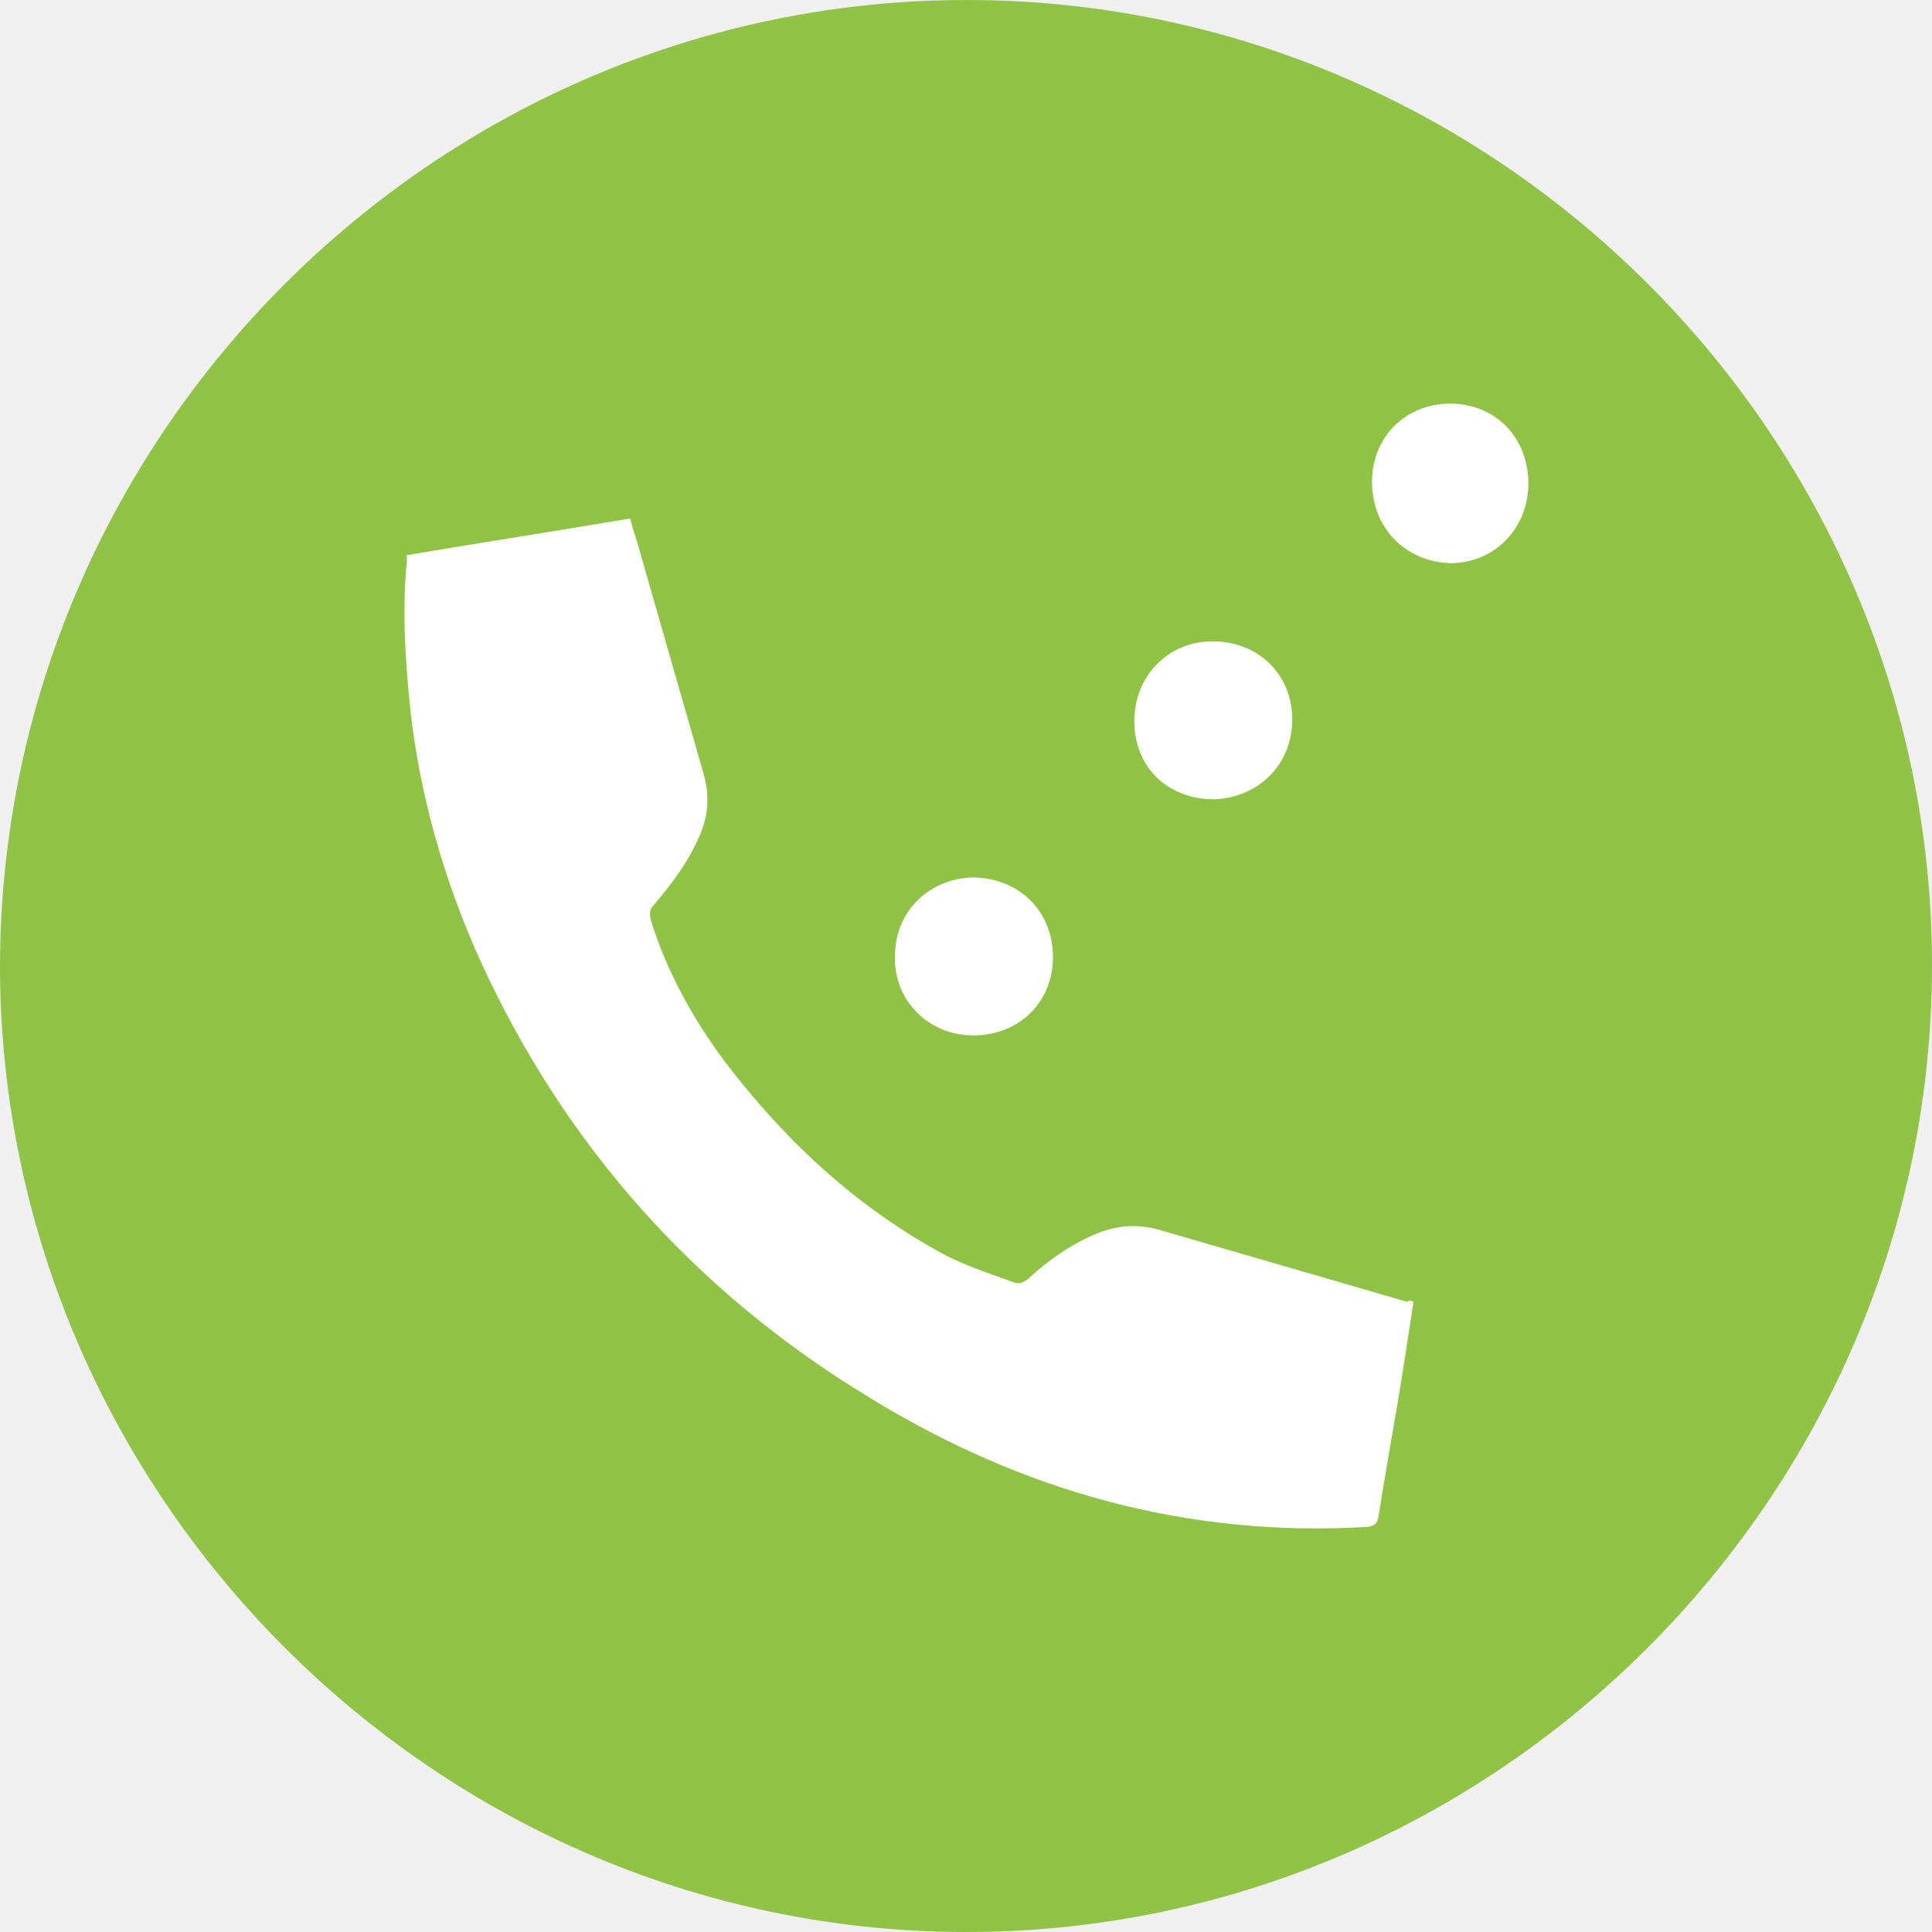
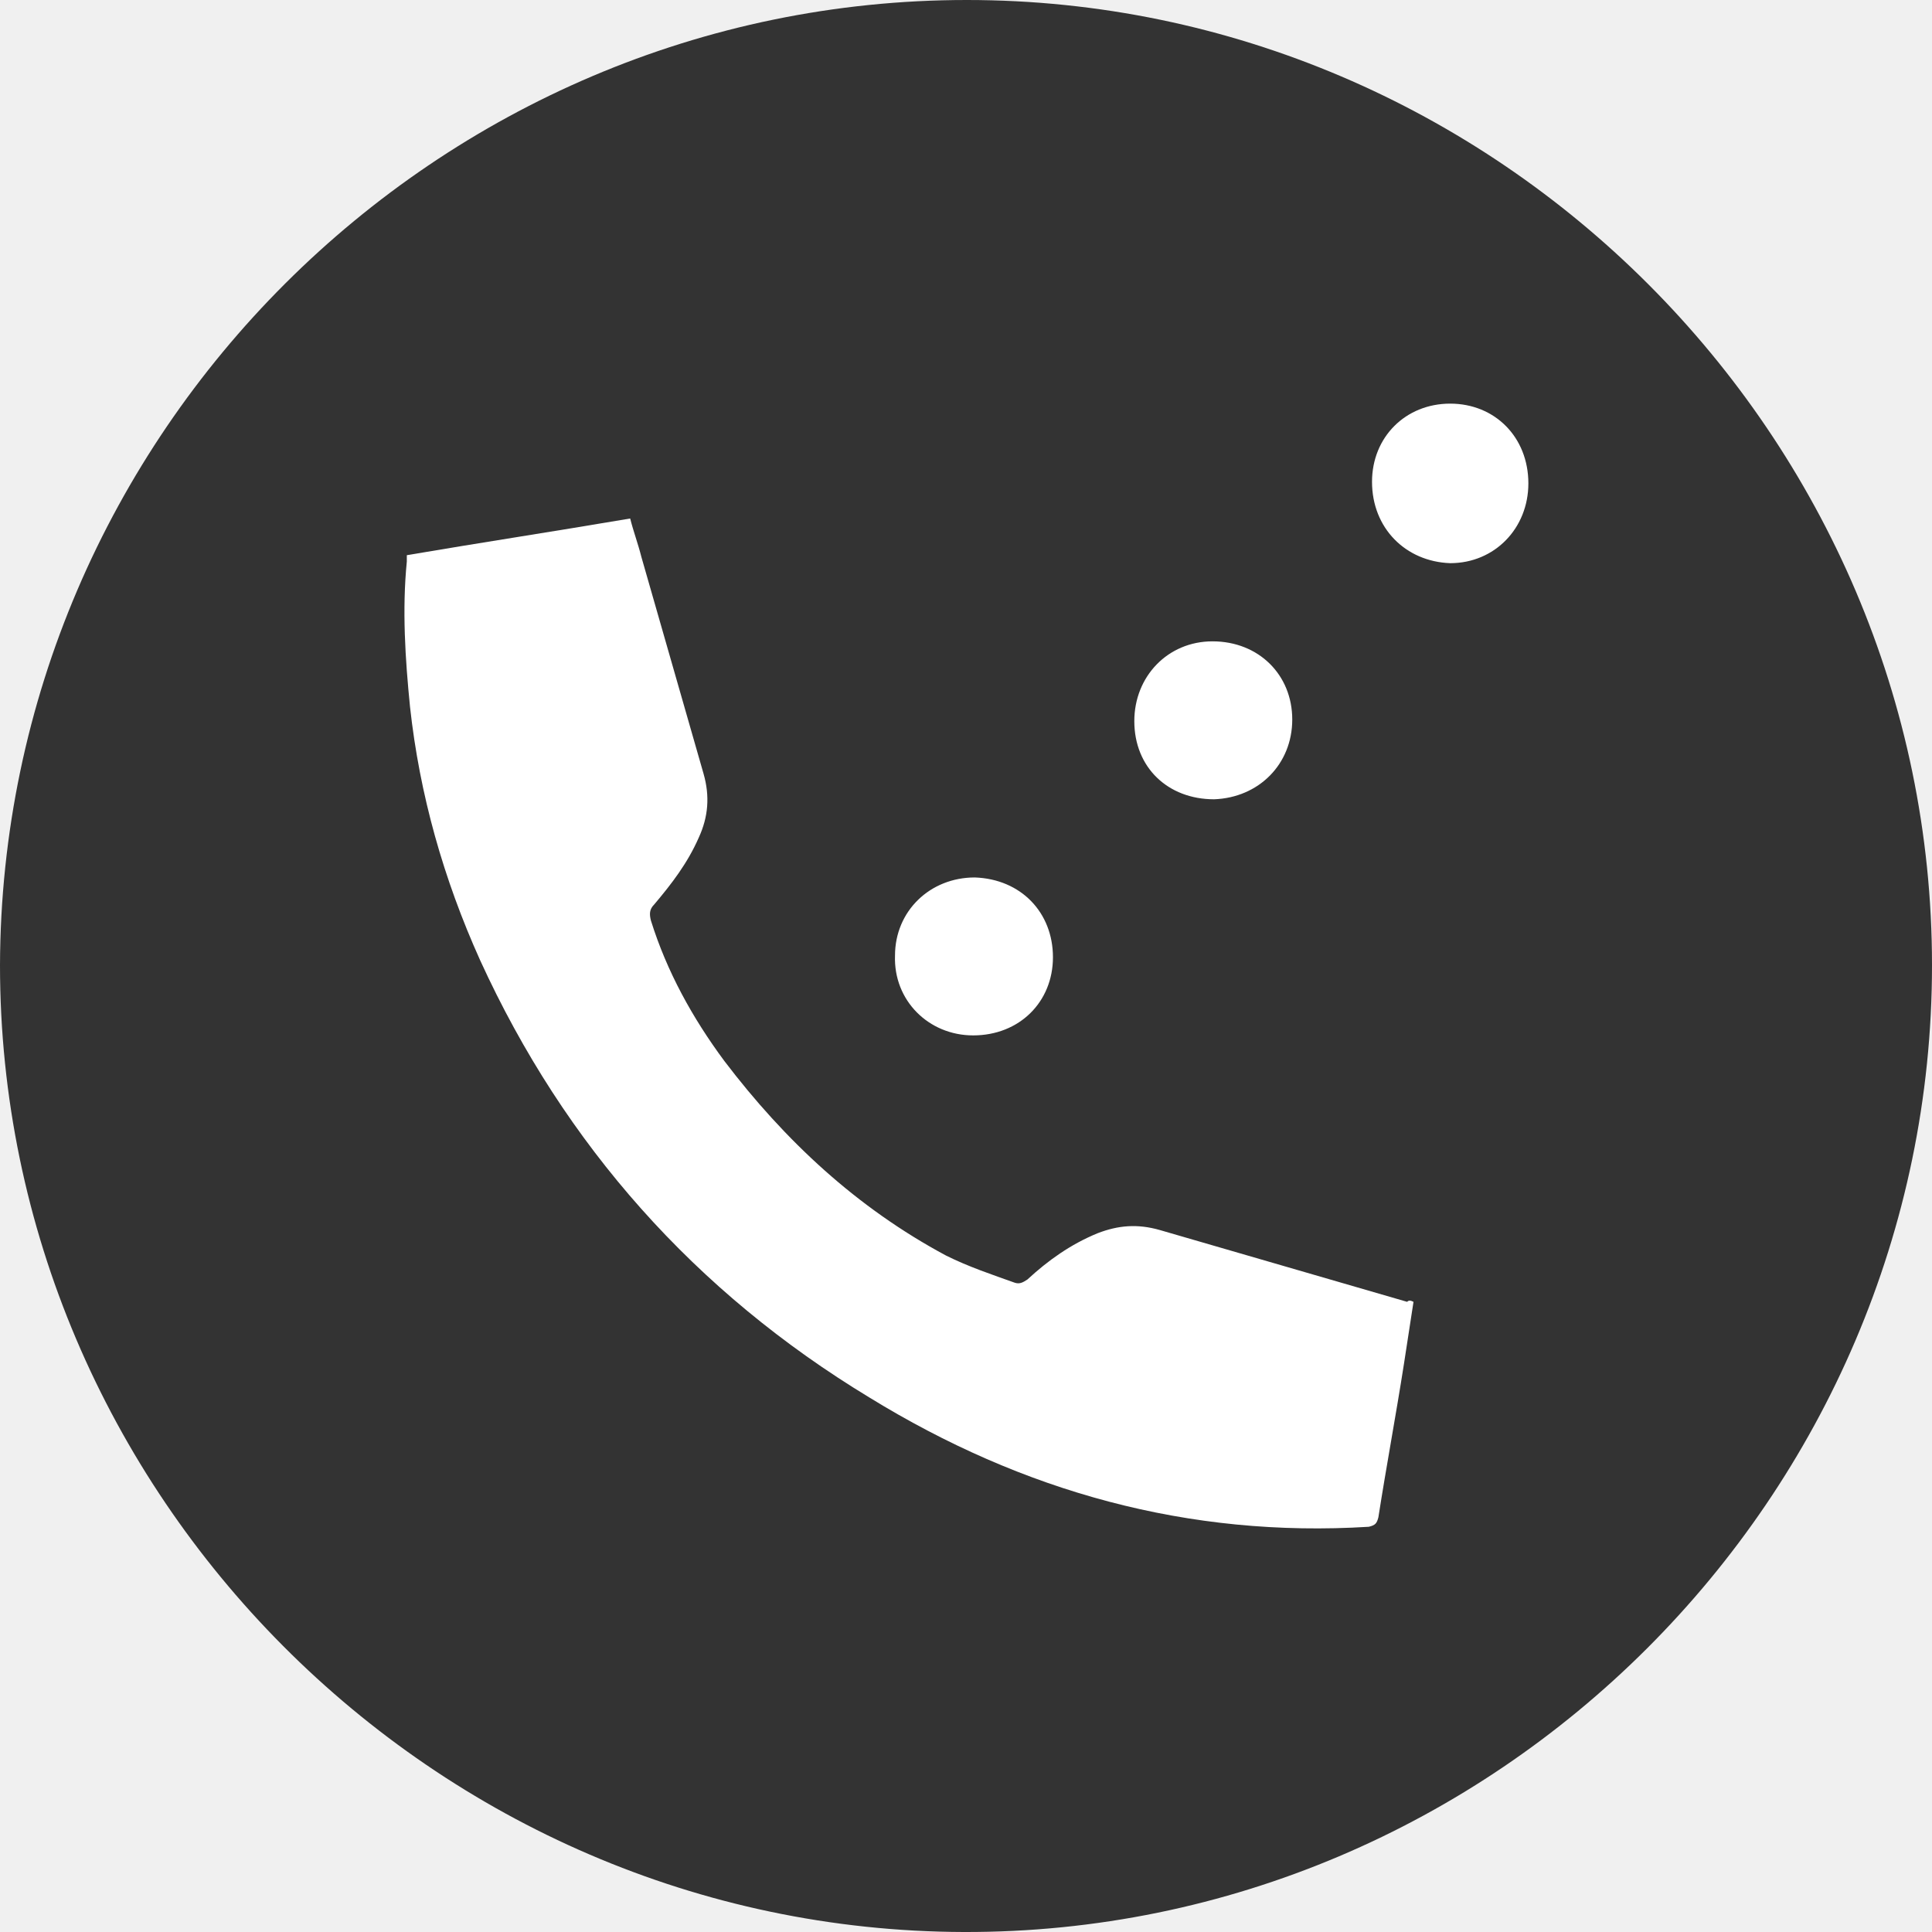
<svg xmlns="http://www.w3.org/2000/svg" version="1.1" id="Layer_1" x="0px" y="0px" viewBox="0 0 121.1 121.1" style="enable-background:new 0 0 121.1 121.1;" xml:space="preserve">
  <style type="text/css">
- 	.st0{fill:rgb(144, 194, 70); /* @lime */}
+ 	.st0{fill:rgb(51, 51, 51); /* @iron */}
	.st1{fill:#FFFFFF;}
</style>
  <path id="XMLID_129_" class="st0" d="M60.6,0c33.2,0,60.5,27.3,60.5,60.5c0,33.3-27.4,60.7-60.7,60.6C27.2,121,0,93.6,0,60.5  C0.1,27.2,27.4,0,60.6,0z" />
  <g id="XMLID_86_">
    <path id="XMLID_881_" class="st1" d="M88.6,81.6c-0.2,1.3-0.4,2.6-0.6,3.9c-0.5,3.2-1.1,6.4-1.6,9.6c-0.1,0.4-0.2,0.5-0.6,0.6   c-11.3,0.7-21.7-2.2-31.3-8.1C43.6,81,35.4,71.8,30.1,60.2c-2.3-5.1-3.8-10.4-4.4-15.9c-0.3-3-0.5-6.1-0.2-9.1c0-0.1,0-0.2,0-0.4   c4.7-0.8,9.3-1.5,14-2.3c0.2,0.8,0.5,1.6,0.7,2.4c1.3,4.5,2.6,9.1,3.9,13.6c0.4,1.4,0.3,2.7-0.3,4c-0.7,1.6-1.7,2.9-2.8,4.2   c-0.3,0.3-0.3,0.6-0.2,1c1,3.2,2.6,6.1,4.6,8.8c3.8,5,8.3,9.2,13.9,12.2c1.4,0.7,2.9,1.2,4.3,1.7c0.3,0.1,0.5,0,0.8-0.2   c1.3-1.2,2.7-2.2,4.4-2.9c1.3-0.5,2.5-0.6,3.9-0.2c5.2,1.5,10.3,3,15.5,4.5C88.3,81.5,88.4,81.5,88.6,81.6z" />
    <path id="XMLID_880_" class="st1" d="M86,30.2c0-2.8,2.1-4.9,4.9-4.9c2.8,0,4.9,2.1,4.9,5c0,2.8-2.1,5-4.9,5   C88.1,35.2,86,33.1,86,30.2z" />
    <path id="XMLID_879_" class="st1" d="M76.1,50.1c-2.9,0-5-2-5-4.9c0-2.8,2.1-5,4.9-5c2.9,0,5,2.1,5,4.9C81,47.9,78.9,50,76.1,50.1z   " />
    <path id="XMLID_878_" class="st1" d="M66,60c0,2.8-2.1,4.9-5,4.9c-2.8,0-5-2.2-4.9-5c0-2.8,2.2-4.9,5-4.9C64,55.1,66,57.2,66,60z" />
  </g>
</svg>
